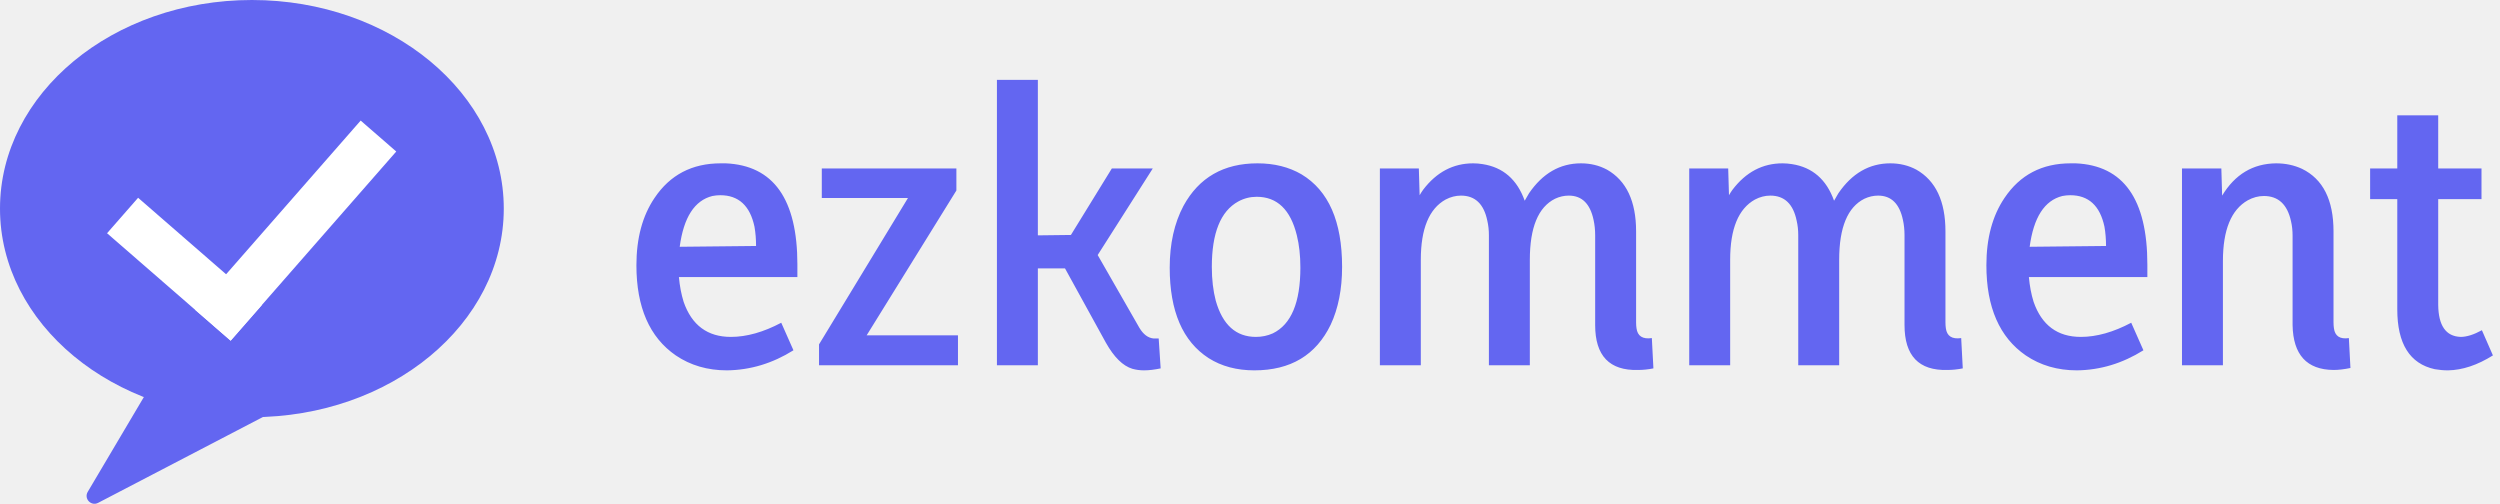
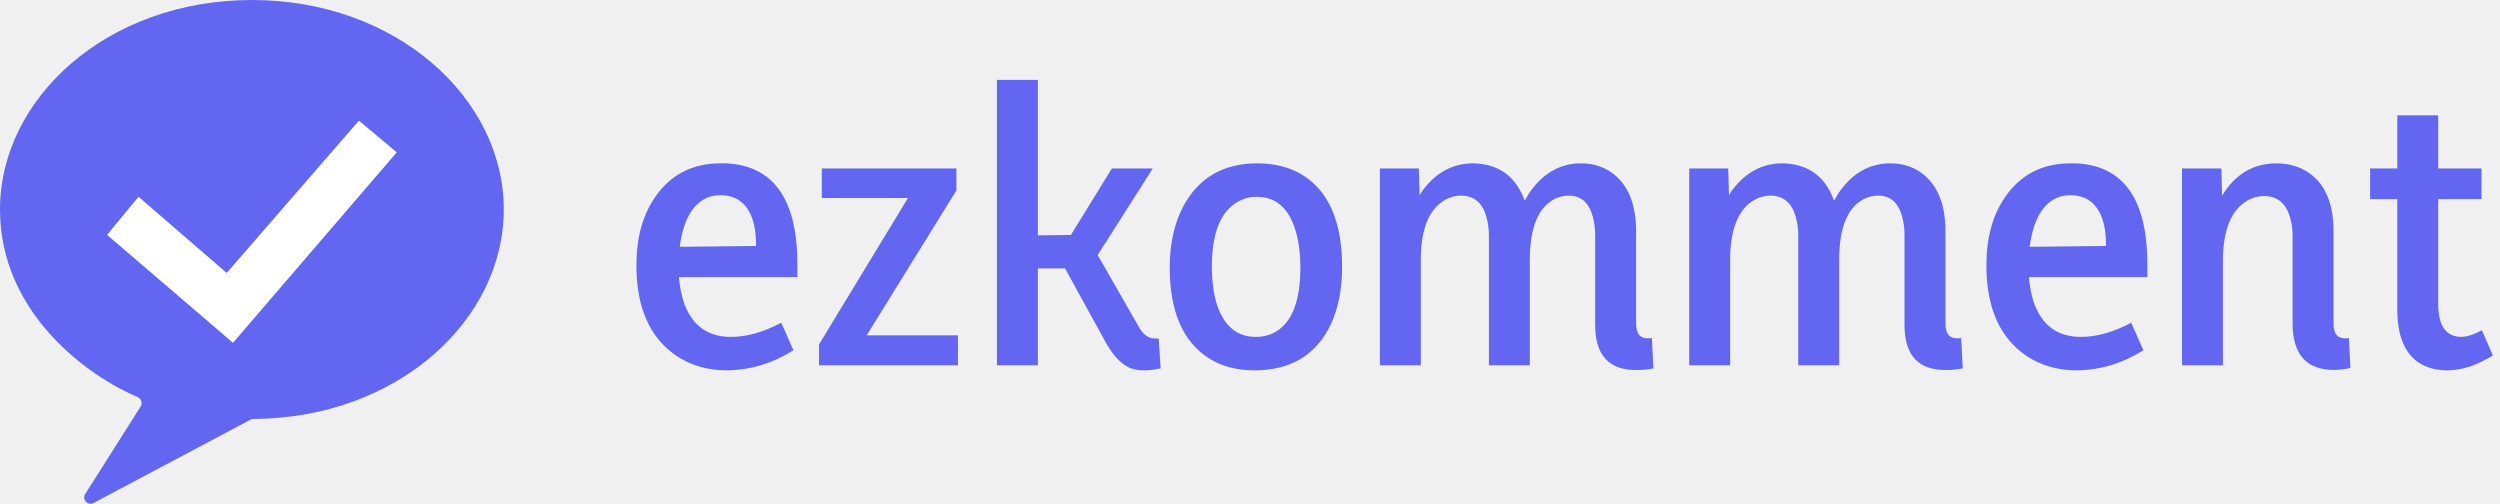
<svg xmlns="http://www.w3.org/2000/svg" width="397" height="80" viewBox="0 0 397 80" fill="none">
-   <ellipse cx="40" cy="33.125" rx="40" ry="33.125" fill="#6366F1" />
-   <path d="M22.808 63.113C23.051 62.704 23.504 62.468 23.978 62.504L41.345 63.828C42.598 63.923 42.941 65.602 41.827 66.182L15.583 79.852C14.468 80.433 13.291 79.188 13.931 78.107L22.808 63.113Z" fill="#6366F1" />
-   <rect width="26.004" height="7.485" transform="matrix(0.754709 0.656059 -0.658741 0.752369 21.9308 31.4067)" fill="white" />
-   <rect width="7.488" height="39.925" transform="matrix(0.754709 0.656059 -0.658741 0.752369 57.2739 19.147)" fill="white" />
+   <rect x="12" y="15" width="56" height="41" fill="white" />
+   <path d="M40 0C17 0 0 15.625 0 33.265C0 49.987 14.376 59.915 21.836 63.051C22.429 63.3 22.67 64.027 22.324 64.573L13.533 78.444C12.98 79.315 13.933 80.36 14.841 79.878L39.781 66.646C39.925 66.57 40.087 66.531 40.249 66.53C63.123 66.418 80 50.842 80 33.265C80 15.625 63 0 40 0ZM37 54.434L17 37.297L22 31.249L36 43.346L57 19.153L63 24.193L37 54.434Z" fill="#6366F1" />
  <path d="M126 55.625L124.062 51.25C121.229 52.75 118.562 53.5 116.062 53.5C112.354 53.5 109.854 51.646 108.562 47.938C108.188 46.729 107.938 45.417 107.812 44H126.625V42C126.625 31.625 122.833 26.271 115.25 25.938C114.958 25.938 114.688 25.938 114.438 25.938C109.896 25.938 106.396 27.771 103.938 31.438C102.021 34.271 101.062 37.833 101.062 42.125C101.062 48.792 103.146 53.562 107.312 56.438C109.646 58.021 112.354 58.812 115.438 58.812C119.146 58.771 122.667 57.708 126 55.625ZM114.375 31C117.292 31 119.104 32.667 119.812 36C119.979 36.958 120.062 37.979 120.062 39.062L107.938 39.188C108.562 34.521 110.292 31.833 113.125 31.125C113.542 31.042 113.958 31 114.375 31ZM137.625 53.25L151.875 30.25V26.75H130.5V31.438H144.188L130.062 54.688V58H152.125V53.25H137.625ZM181.688 58.812C182.438 58.812 183.312 58.708 184.312 58.5L184 53.75H183.188C182.312 53.667 181.562 53.104 180.938 52.062L174.312 40.5L183.062 26.75H176.562L170.062 37.312L164.812 37.375V12.688H158.312V58H164.812V42.625H169.125L175.625 54.438C176.917 56.729 178.312 58.104 179.812 58.562C180.396 58.729 181.021 58.812 181.688 58.812ZM199.438 53.5C196.271 53.5 194.146 51.583 193.062 47.75C192.646 46.167 192.438 44.375 192.438 42.375C192.438 37 193.833 33.542 196.625 32C197.542 31.5 198.521 31.25 199.562 31.25C202.812 31.25 204.938 33.292 205.938 37.375C206.312 38.875 206.5 40.583 206.5 42.5C206.5 48.042 205.042 51.521 202.125 52.938C201.292 53.312 200.396 53.5 199.438 53.5ZM199.688 25.938C194.312 25.938 190.396 28.188 187.938 32.688C186.479 35.438 185.75 38.708 185.75 42.5C185.75 49.417 187.812 54.208 191.938 56.875C193.979 58.167 196.396 58.812 199.188 58.812C204.938 58.812 208.979 56.396 211.312 51.562C212.521 48.979 213.125 45.917 213.125 42.375C213.125 35.167 210.979 30.271 206.688 27.688C204.688 26.521 202.354 25.938 199.688 25.938ZM259.812 36.75C259.812 31.958 258.271 28.688 255.188 26.938C253.938 26.271 252.562 25.938 251.062 25.938C247.729 25.938 244.979 27.521 242.812 30.688C242.562 31.104 242.333 31.5 242.125 31.875C240.917 28.5 238.688 26.562 235.438 26.062C234.938 25.979 234.438 25.938 233.938 25.938C230.771 25.938 228.125 27.333 226 30.125C225.792 30.417 225.604 30.708 225.438 31L225.312 26.75H219.125V58H225.625V41.25C225.625 36.333 226.938 33.146 229.562 31.688C230.354 31.271 231.167 31.062 232 31.062C234.25 31.062 235.646 32.396 236.188 35.062C236.354 35.771 236.438 36.542 236.438 37.375V58H242.938V41.25C242.938 36.125 244.271 32.896 246.938 31.562C247.646 31.229 248.375 31.062 249.125 31.062C251.208 31.062 252.521 32.354 253.062 34.938C253.229 35.688 253.312 36.5 253.312 37.375V51.625C253.312 56.5 255.583 58.875 260.125 58.75C260.917 58.75 261.729 58.667 262.562 58.5L262.312 53.688C260.854 53.896 260.042 53.375 259.875 52.125C259.833 51.833 259.812 51.521 259.812 51.188V36.75ZM308.938 36.75C308.938 31.958 307.396 28.688 304.312 26.938C303.062 26.271 301.688 25.938 300.188 25.938C296.854 25.938 294.104 27.521 291.938 30.688C291.688 31.104 291.458 31.5 291.25 31.875C290.042 28.5 287.812 26.562 284.562 26.062C284.062 25.979 283.562 25.938 283.062 25.938C279.896 25.938 277.25 27.333 275.125 30.125C274.917 30.417 274.729 30.708 274.562 31L274.438 26.75H268.25V58H274.75V41.25C274.75 36.333 276.062 33.146 278.688 31.688C279.479 31.271 280.292 31.062 281.125 31.062C283.375 31.062 284.771 32.396 285.312 35.062C285.479 35.771 285.562 36.542 285.562 37.375V58H292.062V41.25C292.062 36.125 293.396 32.896 296.062 31.562C296.771 31.229 297.5 31.062 298.25 31.062C300.333 31.062 301.646 32.354 302.188 34.938C302.354 35.688 302.438 36.5 302.438 37.375V51.625C302.438 56.5 304.708 58.875 309.25 58.75C310.042 58.75 310.854 58.667 311.688 58.5L311.438 53.688C309.979 53.896 309.167 53.375 309 52.125C308.958 51.833 308.938 51.521 308.938 51.188V36.75ZM340.375 55.625L338.438 51.25C335.604 52.75 332.938 53.5 330.438 53.5C326.729 53.5 324.229 51.646 322.938 47.938C322.562 46.729 322.312 45.417 322.188 44H341V42C341 31.625 337.208 26.271 329.625 25.938C329.333 25.938 329.062 25.938 328.812 25.938C324.271 25.938 320.771 27.771 318.312 31.438C316.396 34.271 315.438 37.833 315.438 42.125C315.438 48.792 317.521 53.562 321.688 56.438C324.021 58.021 326.729 58.812 329.812 58.812C333.521 58.771 337.042 57.708 340.375 55.625ZM328.75 31C331.667 31 333.479 32.667 334.188 36C334.354 36.958 334.438 37.979 334.438 39.062L322.312 39.188C322.938 34.521 324.667 31.833 327.5 31.125C327.917 31.042 328.333 31 328.75 31ZM373 53.688C371.583 53.896 370.792 53.375 370.625 52.125C370.583 51.833 370.562 51.521 370.562 51.188V36.75C370.562 31.75 368.896 28.438 365.562 26.812C364.312 26.229 362.938 25.938 361.438 25.938C357.771 25.979 354.917 27.688 352.875 31.062L352.75 26.75H346.5V58H353V41.438C353 36.521 354.312 33.312 356.938 31.812C357.771 31.354 358.625 31.125 359.5 31.125C361.792 31.125 363.229 32.458 363.812 35.125C363.979 35.833 364.062 36.604 364.062 37.438V51.625C364.146 56.333 366.312 58.708 370.562 58.75C371.354 58.75 372.25 58.646 373.25 58.438L373 53.688ZM395.875 56.438L394.125 52.438C392.833 53.146 391.708 53.5 390.75 53.5C388.417 53.417 387.229 51.729 387.188 48.438V31.625H394.062V26.75H387.188V18.312H380.688V26.75H376.375V31.625H380.688V49.125C380.688 54.583 382.667 57.75 386.625 58.625C387.333 58.75 388.042 58.812 388.75 58.812C391.042 58.771 393.417 57.979 395.875 56.438Z" fill="#6366F1" />
</svg>
